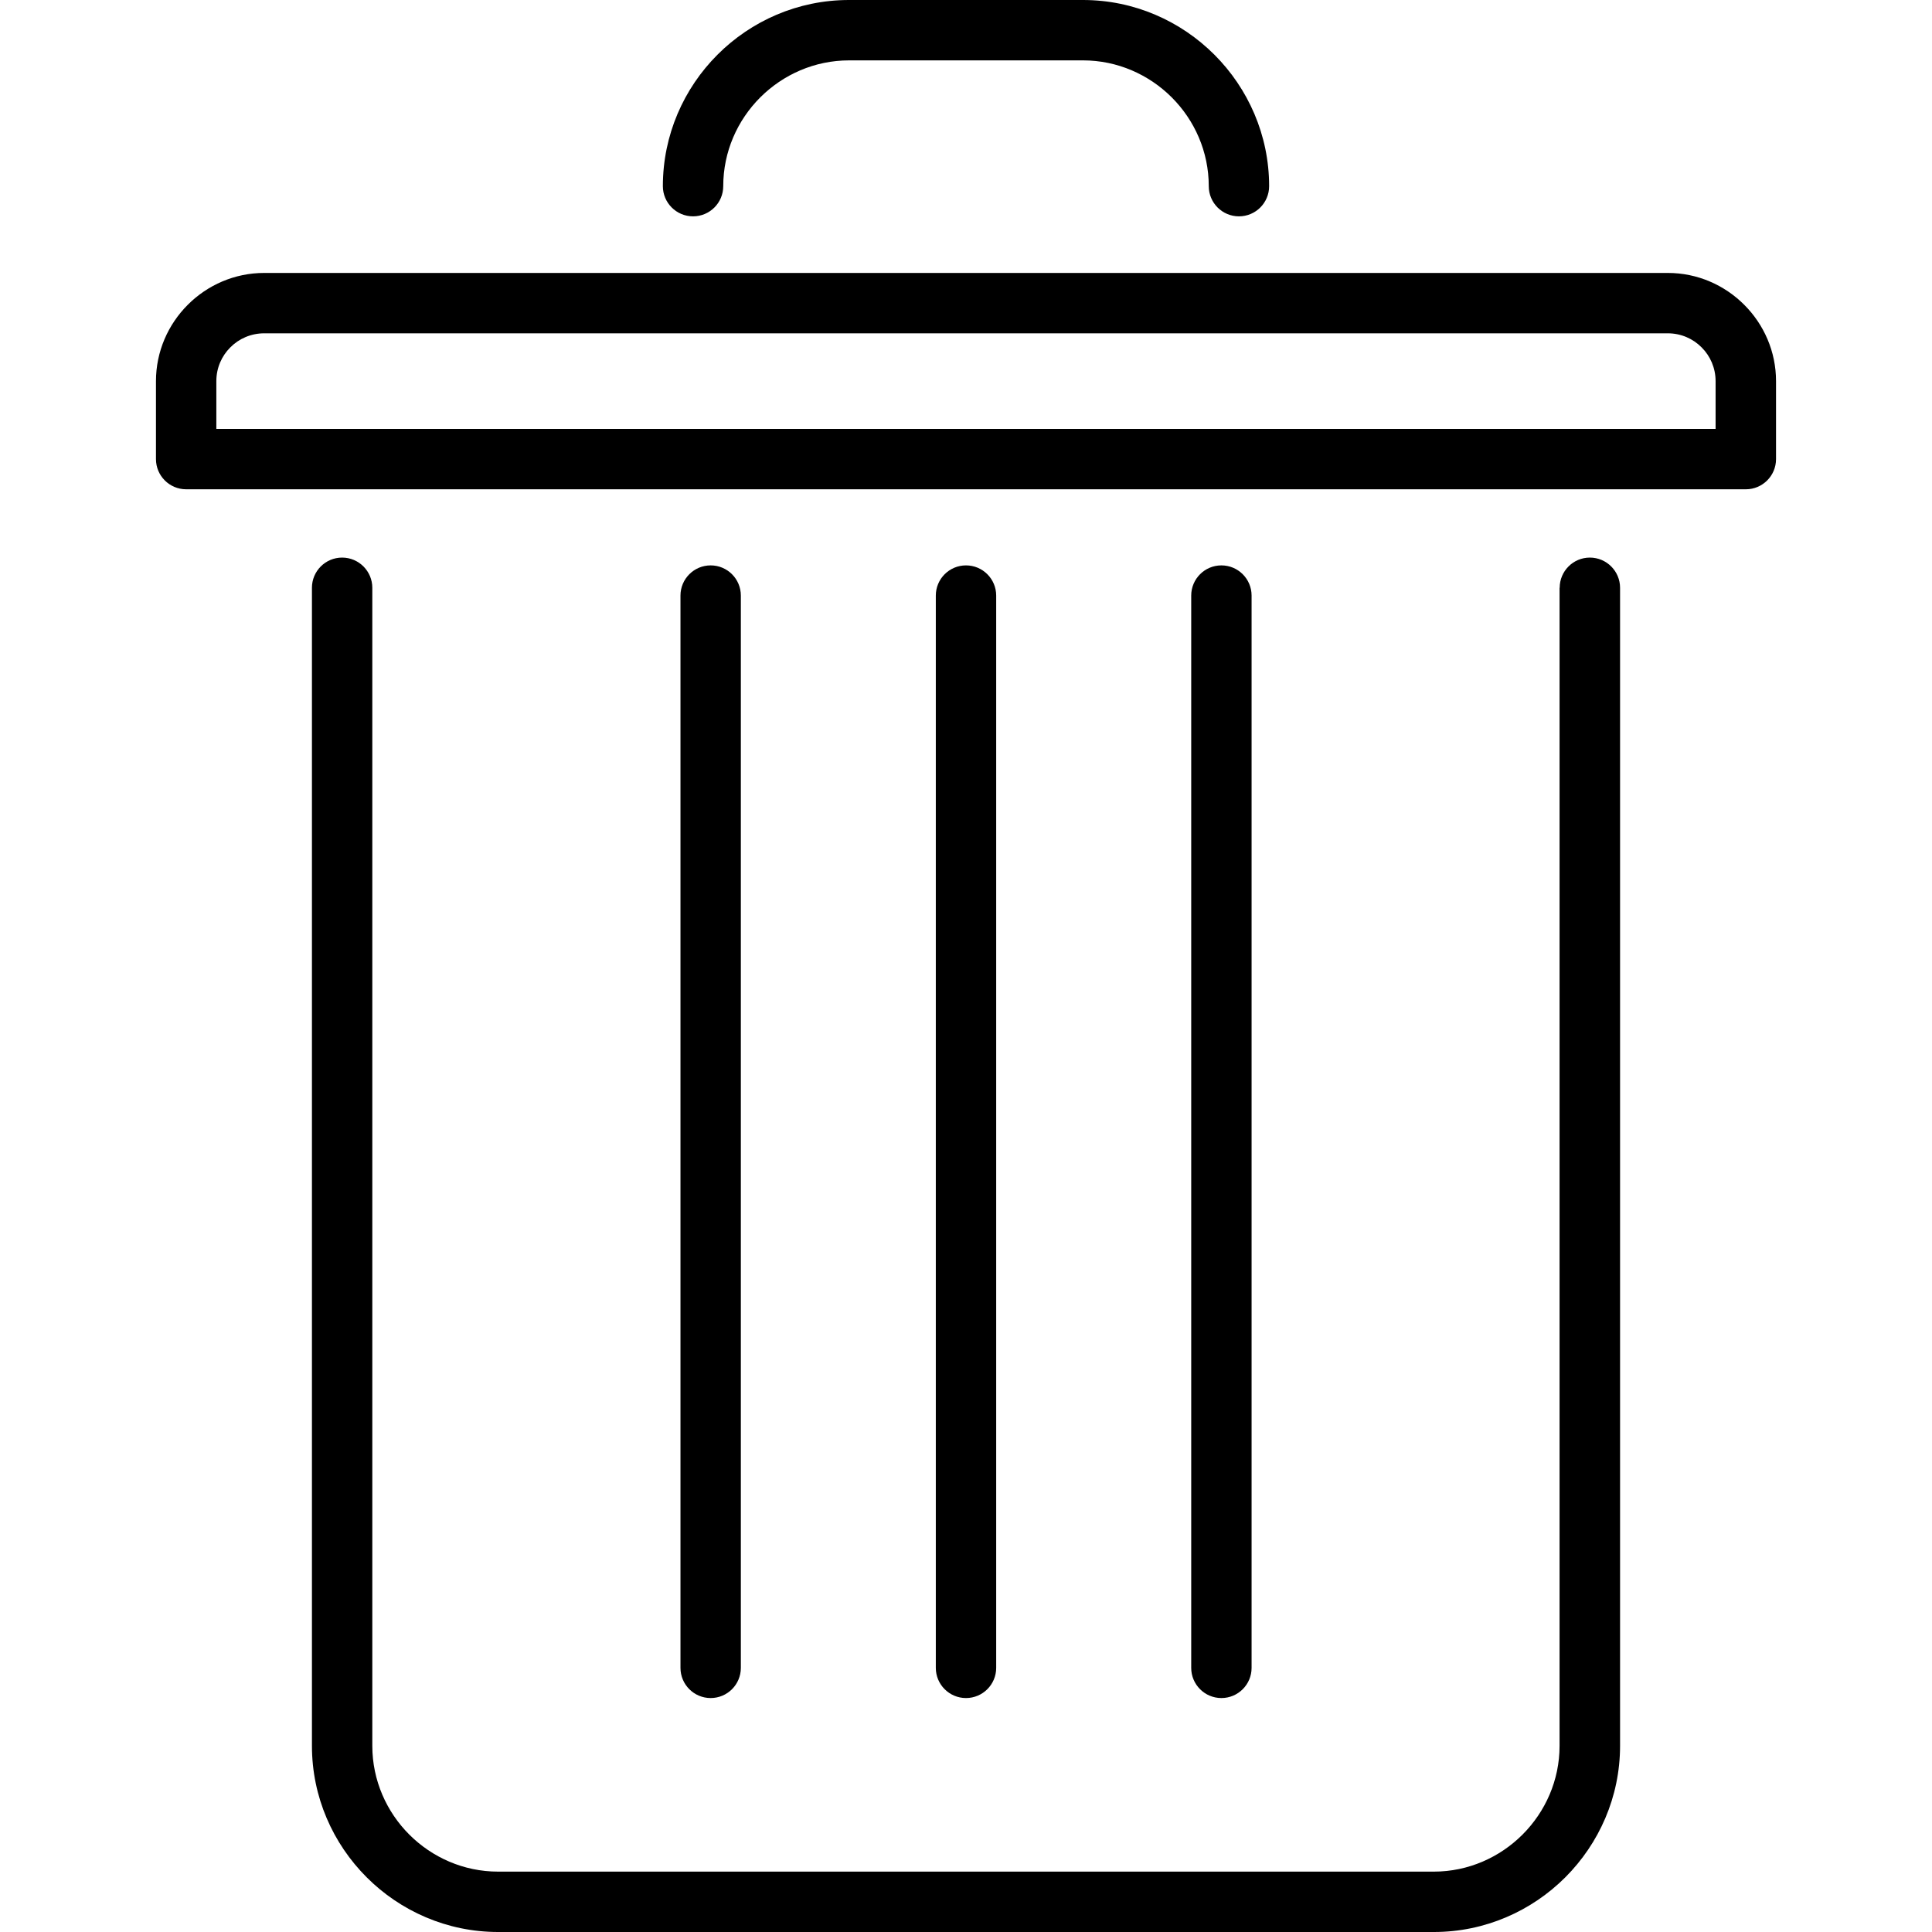
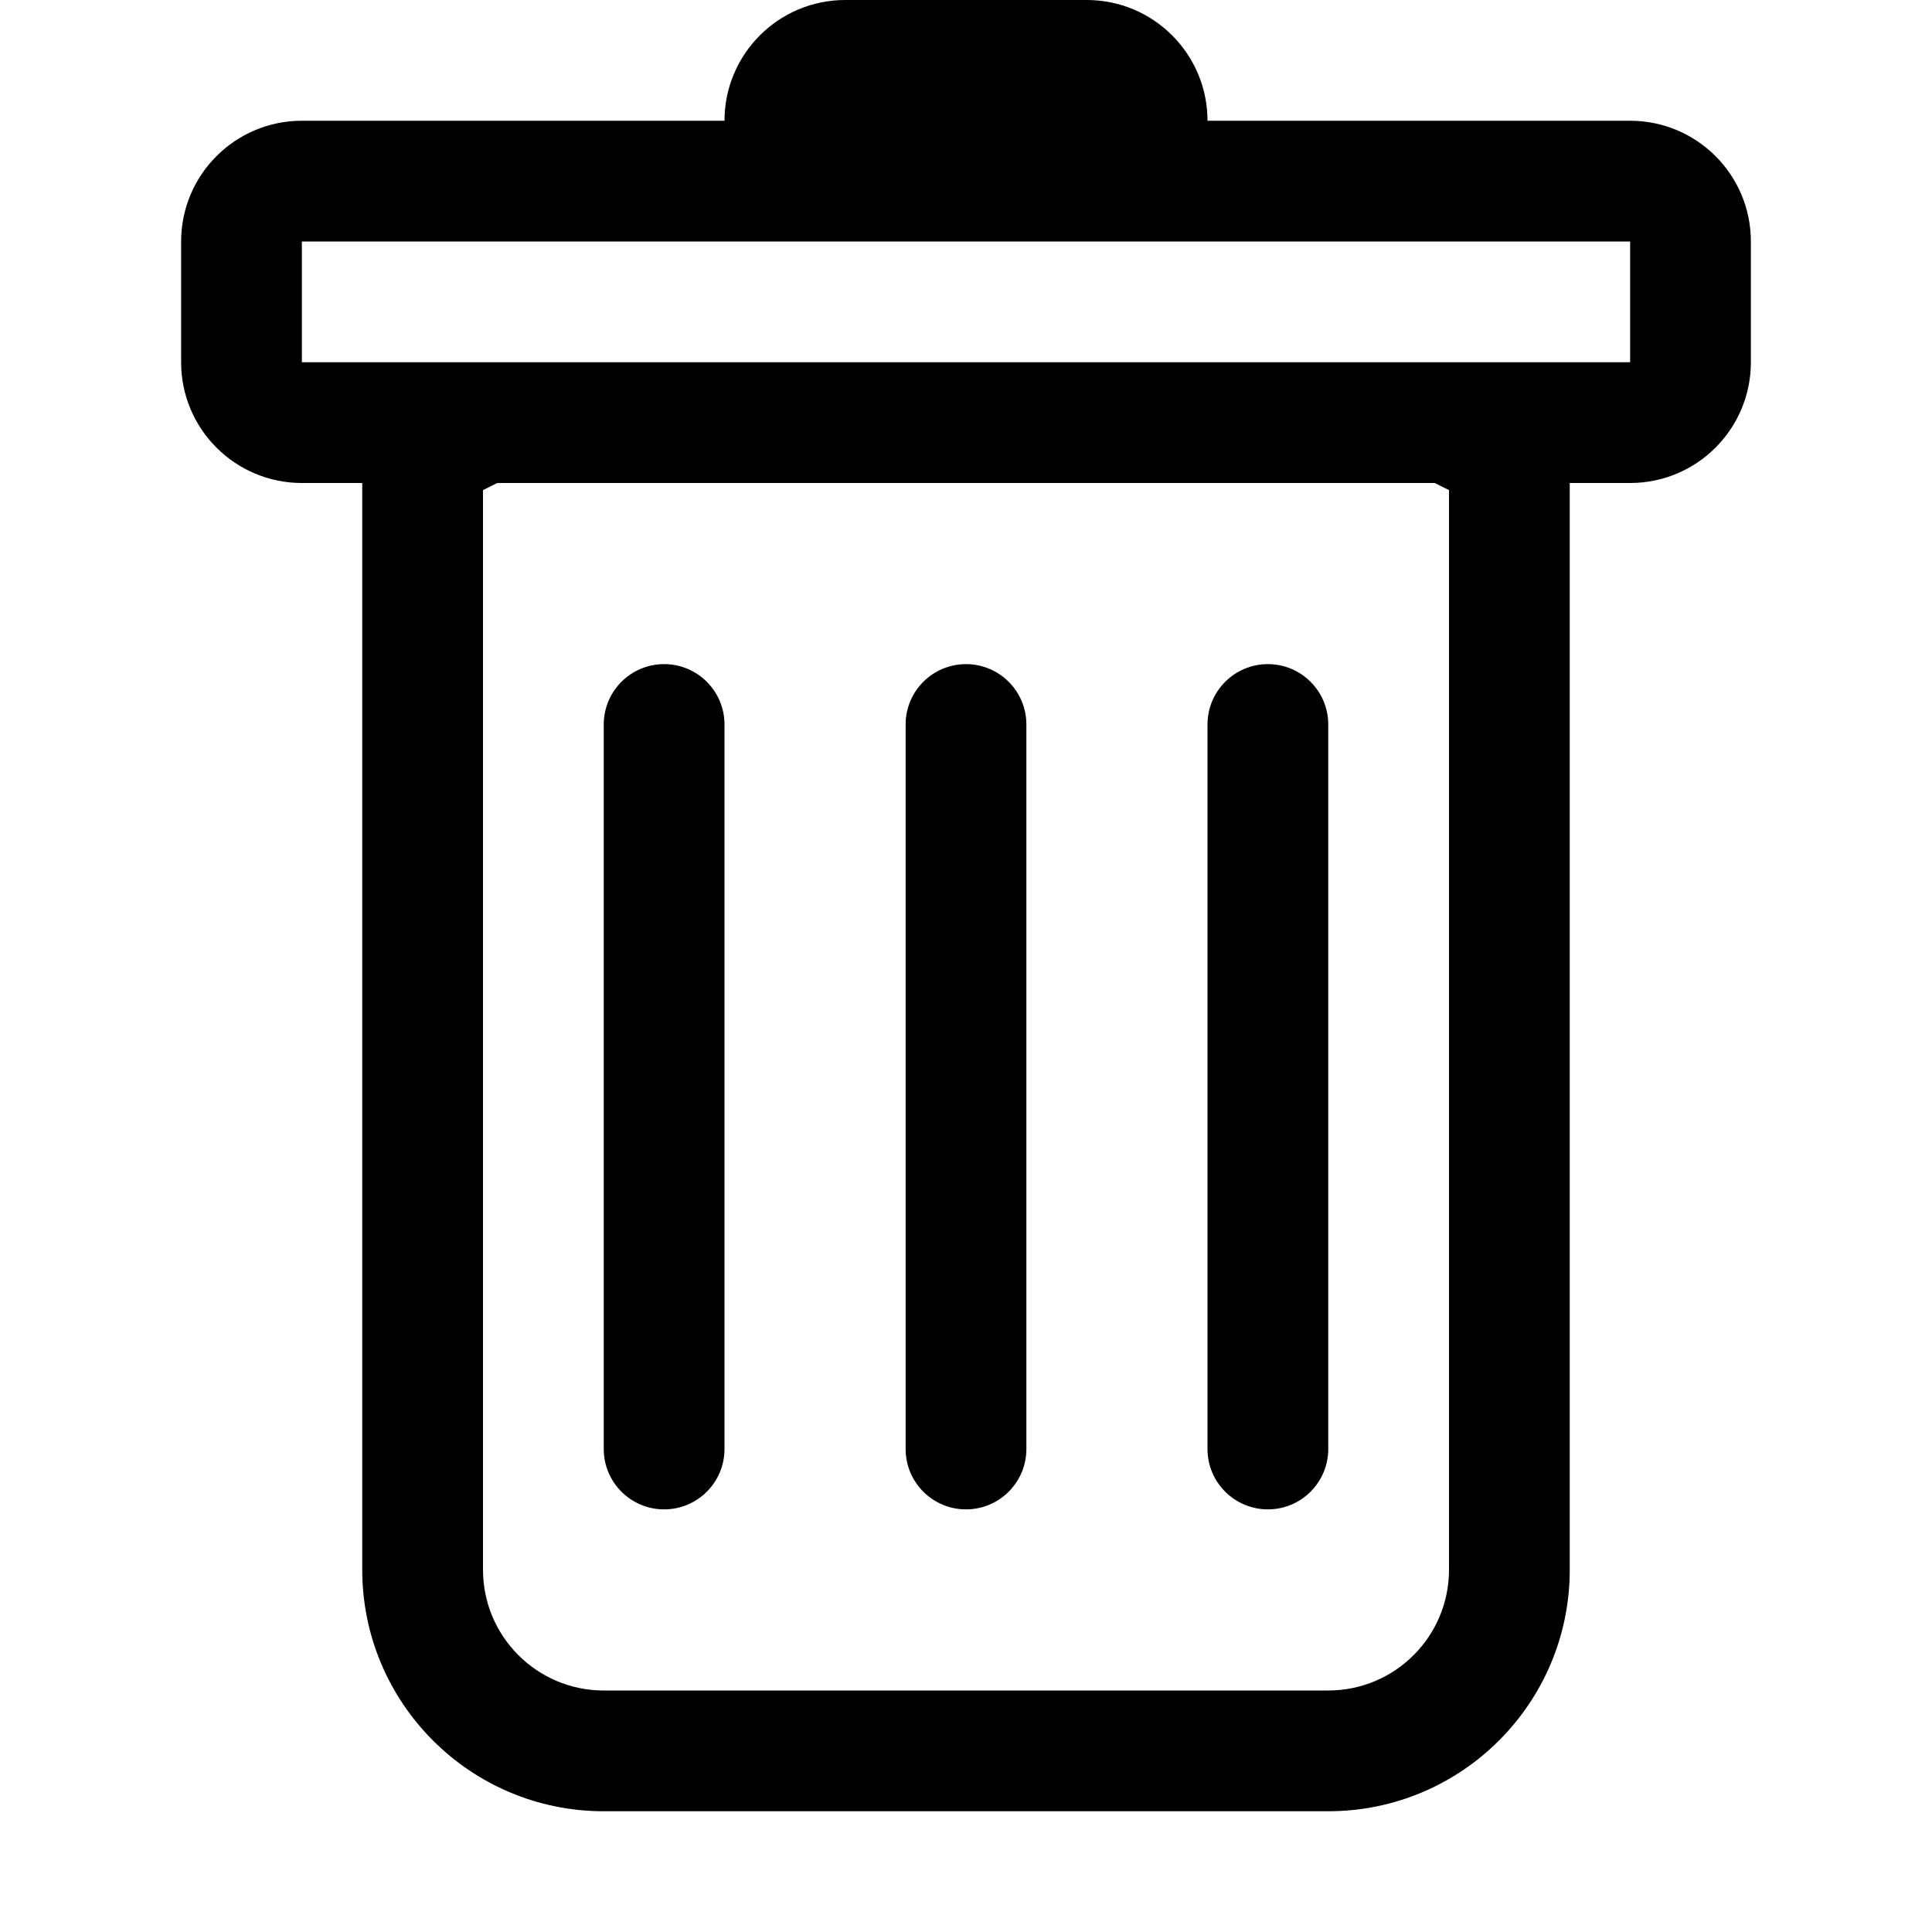
- <svg xmlns="http://www.w3.org/2000/svg" version="1.1" id="Capa_1" x="0px" y="0px" width="729.837px" height="729.838px" viewBox="0 0 729.837 729.838" style="enable-background:new 0 0 729.837 729.838;" xml:space="preserve">
-   <g>
-     <g>
-       <g>
-         <path d="M589.193,222.04c0-6.296,5.106-11.404,11.402-11.404S612,215.767,612,222.04v437.476c0,19.314-7.936,36.896-20.67,49.653     c-12.733,12.734-30.339,20.669-49.653,20.669H188.162c-19.315,0-36.943-7.935-49.654-20.669     c-12.734-12.734-20.669-30.313-20.669-49.653V222.04c0-6.296,5.108-11.404,11.403-11.404c6.296,0,11.404,5.131,11.404,11.404     v437.476c0,13.02,5.37,24.922,13.97,33.521c8.6,8.601,20.503,13.993,33.522,13.993h353.517c13.019,0,24.896-5.394,33.498-13.993     c8.624-8.624,13.992-20.503,13.992-33.498V222.04H589.193z" />
-         <path d="M279.866,630.056c0,6.296-5.108,11.403-11.404,11.403s-11.404-5.107-11.404-11.403v-405.07     c0-6.296,5.108-11.404,11.404-11.404s11.404,5.108,11.404,11.404V630.056z" />
-         <path d="M376.323,630.056c0,6.296-5.107,11.403-11.403,11.403s-11.404-5.107-11.404-11.403v-405.07     c0-6.296,5.108-11.404,11.404-11.404s11.403,5.108,11.403,11.404V630.056z" />
-         <path d="M472.803,630.056c0,6.296-5.106,11.403-11.402,11.403c-6.297,0-11.404-5.107-11.404-11.403v-405.07     c0-6.296,5.107-11.404,11.404-11.404c6.296,0,11.402,5.108,11.402,11.404V630.056L472.803,630.056z" />
-         <path d="M273.214,70.323c0,6.296-5.108,11.404-11.404,11.404c-6.295,0-11.403-5.108-11.403-11.404     c0-19.363,7.911-36.943,20.646-49.677C283.787,7.911,301.368,0,320.73,0h88.379c19.339,0,36.92,7.935,49.652,20.669     c12.734,12.734,20.67,30.362,20.67,49.654c0,6.296-5.107,11.404-11.403,11.404s-11.403-5.108-11.403-11.404     c0-13.019-5.369-24.922-13.97-33.522c-8.602-8.601-20.503-13.994-33.522-13.994h-88.378c-13.043,0-24.922,5.369-33.546,13.97     C278.583,45.401,273.214,57.28,273.214,70.323z" />
-         <path d="M99.782,103.108h530.273c11.189,0,21.405,4.585,28.818,11.998l0.047,0.048c7.413,7.412,11.998,17.628,11.998,28.818     v29.46c0,6.295-5.108,11.403-11.404,11.403h-0.309H70.323c-6.296,0-11.404-5.108-11.404-11.403v-0.285v-29.175     c0-11.166,4.585-21.406,11.998-28.818l0.048-0.048C78.377,107.694,88.616,103.108,99.782,103.108L99.782,103.108z      M630.056,125.916H99.782c-4.965,0-9.503,2.02-12.734,5.274L87,131.238c-3.255,3.23-5.274,7.745-5.274,12.734v18.056h566.361     v-18.056c0-4.965-2.02-9.503-5.273-12.734l-0.049-0.048C639.536,127.936,635.021,125.916,630.056,125.916z" />
-       </g>
-     </g>
-   </g>
-   <g>
- </g>
-   <g>
- </g>
-   <g>
- </g>
-   <g>
- </g>
-   <g>
- </g>
-   <g>
- </g>
-   <g>
- </g>
-   <g>
- </g>
-   <g>
- </g>
-   <g>
- </g>
-   <g>
- </g>
-   <g>
- </g>
-   <g>
- </g>
-   <g>
- </g>
-   <g>
- </g>
+ <svg xmlns="http://www.w3.org/2000/svg" width="16" height="16" fill="currentColor" class="bi bi-trash" viewBox="0 0 16 16">
+   <path d="M5.5 5.5A.5.5 0 0 1 6 6v6a.5.5 0 0 1-1 0V6a.5.5 0 0 1 .5-.5zm2.5 0a.5.5 0 0 1 .5.5v6a.5.5 0 0 1-1 0V6a.5.5 0 0 1 .5-.5zm3 .5a.5.5 0 0 0-1 0v6a.5.5 0 0 0 1 0V6z" />
+   <path fill-rule="evenodd" d="M14.5 3a1 1 0 0 1-1 1H13v9a2 2 0 0 1-2 2H5a2 2 0 0 1-2-2V4h-.5a1 1 0 0 1-1-1V2a1 1 0 0 1 1-1H6a1 1 0 0 1 1-1h2a1 1 0 0 1 1 1h3.5a1 1 0 0 1 1 1v1zM4.118 4 4 4.059V13a1 1 0 0 0 1 1h6a1 1 0 0 0 1-1V4.059L11.882 4H4.118zM2.5 3V2h11v1h-11z" />
</svg>
